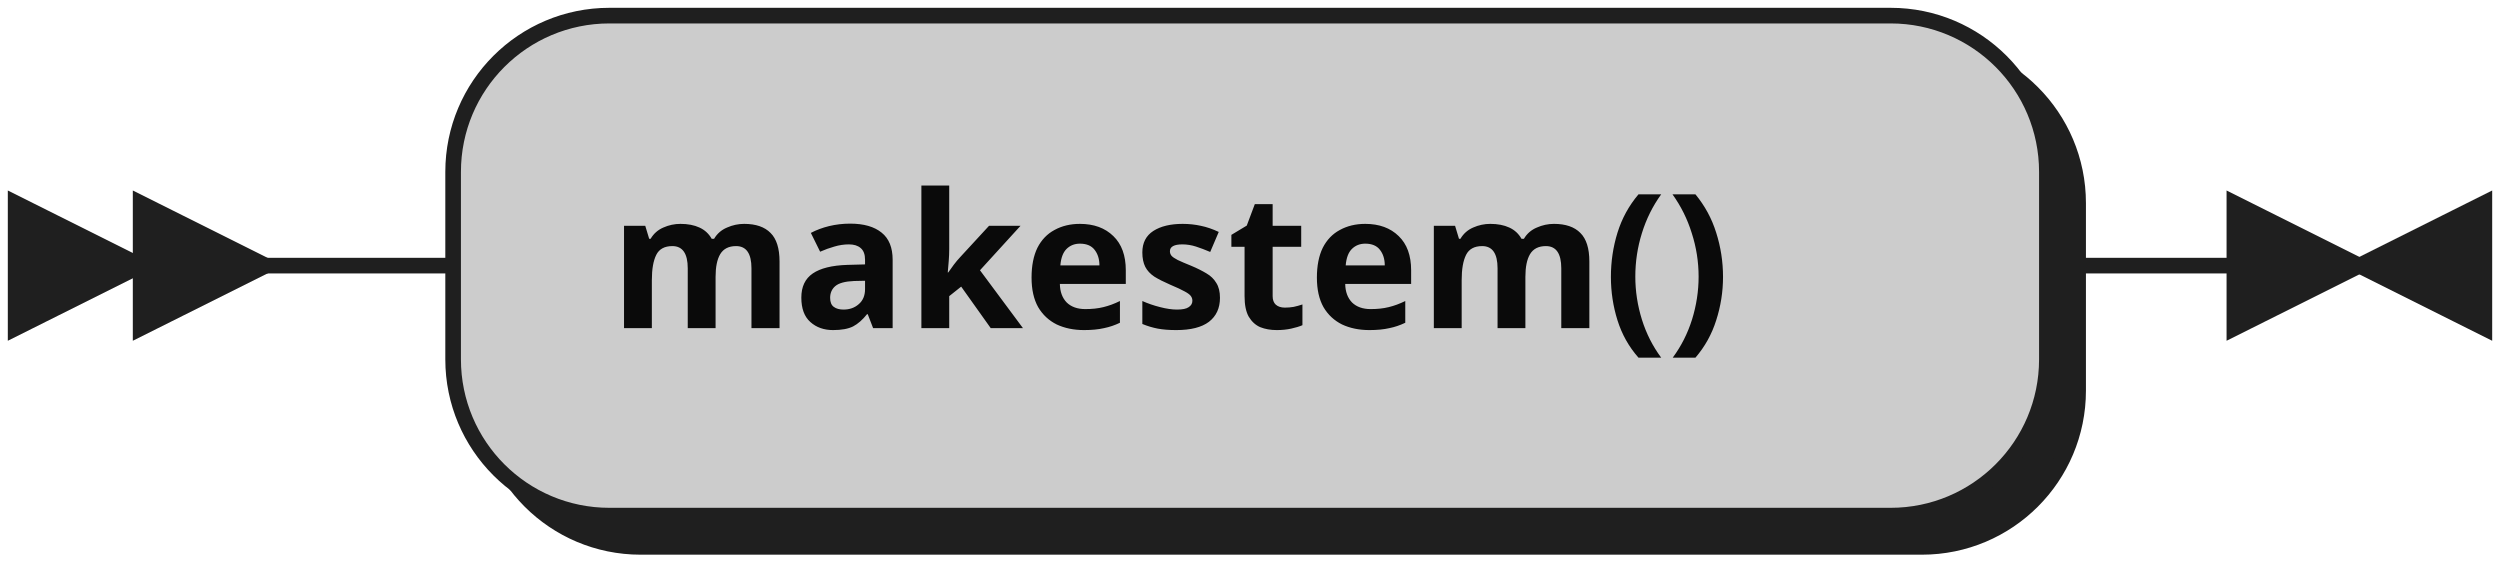
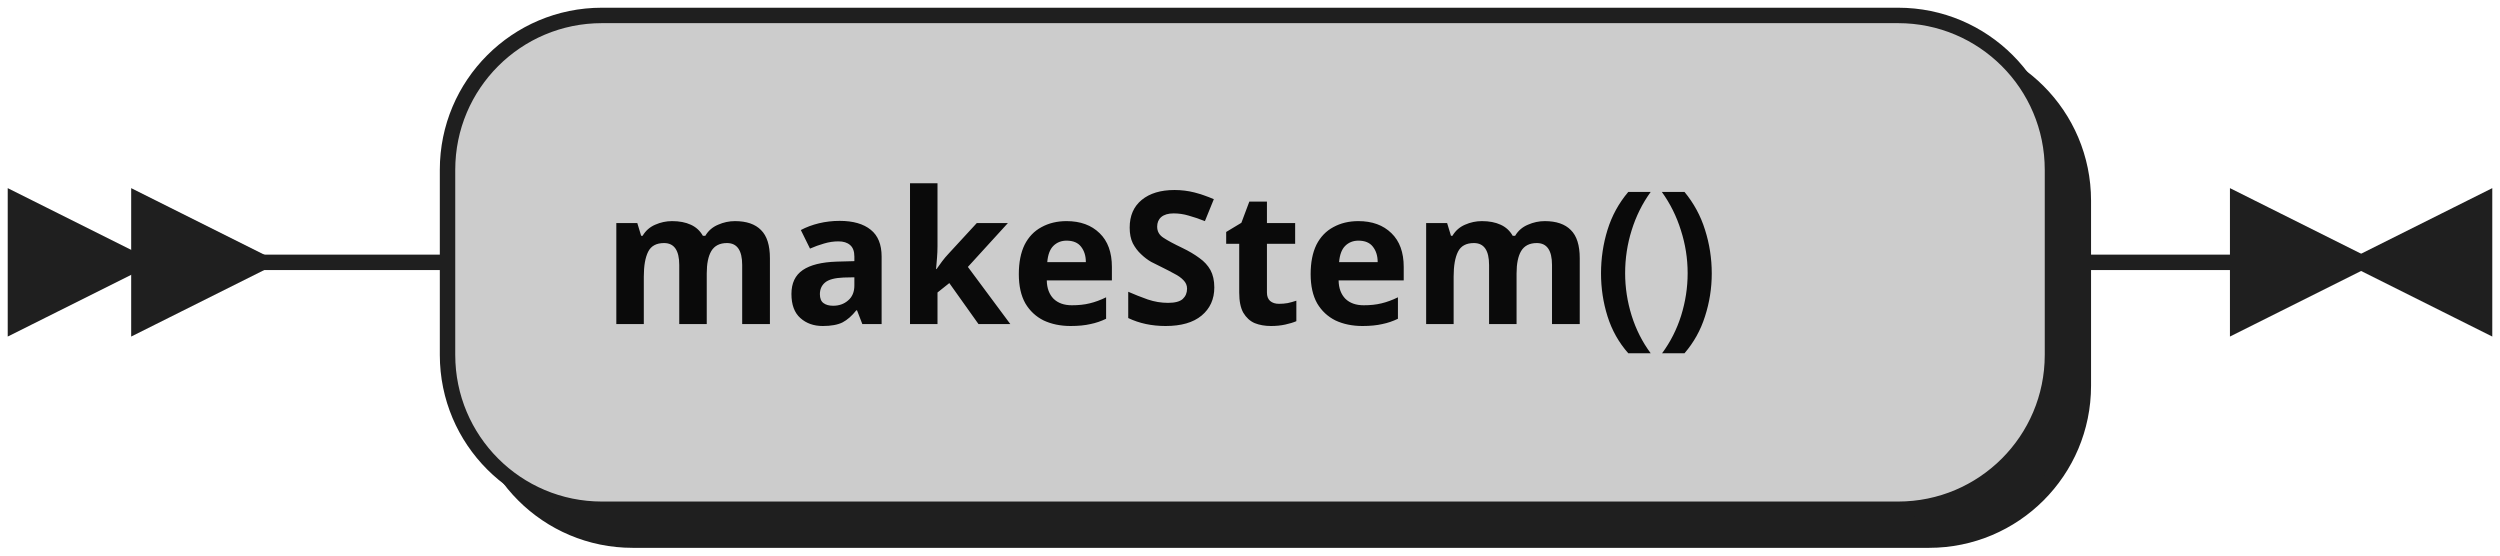
- <svg xmlns="http://www.w3.org/2000/svg" width="160" height="36">
+ <svg xmlns="http://www.w3.org/2000/svg" width="162" height="36">
  <defs>
    <style type="text/css">
               @namespace "http://www.w3.org/2000/svg";
               .line                 {fill: none; stroke: #1F1F1F;}
               .bold-line            {stroke: #0A0A0A; shape-rendering: crispEdges; stroke-width:
               2; }
               .thin-line            {stroke: #0F0F0F; shape-rendering: crispEdges}
               .filled               {fill: #1F1F1F; stroke: none;}
               text.terminal         {font-family: Verdana, Sans-serif;
               font-size: 12px;
               fill: #0A0A0A;
               font-weight: bold;
               }
-                text.nonterminal      {font-family: Verdana, Sans-serif;
+                text.nonterminal      {font-family: Verdana, Sans-serif; font-style: italic;
               font-size: 12px;
               fill: #0D0D0D;
               }
               text.regexp           {font-family: Verdana, Sans-serif;
               font-size: 12px;
               fill: #0F0F0F;
               }
               rect, circle, polygon {fill: #1F1F1F; stroke: #1F1F1F;}
               rect.terminal         {fill: #CCCCCC; stroke: #1F1F1F;}
               rect.nonterminal      {fill: #E3E3E3; stroke: #1F1F1F;}
               rect.text             {fill: none; stroke: none;}    
               polygon.regexp        {fill: #EFEFEF; stroke: #1F1F1F;}
               
            </style>
  </defs>
  <polygon points="9 17 1 13 1 21" />
  <polygon points="17 17 9 13 9 21" />
-   <rect x="31" y="3" width="102" height="32" rx="10" />
-   <rect x="29" y="1" width="102" height="32" class="terminal" rx="10" />
-   <text class="terminal" x="39" y="21">makestem()</text>
-   <path class="line" d="m17 17 h2 m0 0 h10 m102 0 h10 m3 0 h-3" />
-   <polygon points="151 17 159 13 159 21" />
-   <polygon points="151 17 143 13 143 21" />
+   <rect x="31" y="3" width="104" height="32" rx="10" />
+   <rect x="29" y="1" width="104" height="32" class="terminal" rx="10" />
+   <text class="terminal" x="39" y="21">makeStem()</text>
+   <path class="line" d="m17 17 h2 m0 0 h10 m104 0 h10 m3 0 h-3" />
+   <polygon points="153 17 161 13 161 21" />
+   <polygon points="153 17 145 13 145 21" />
</svg>
